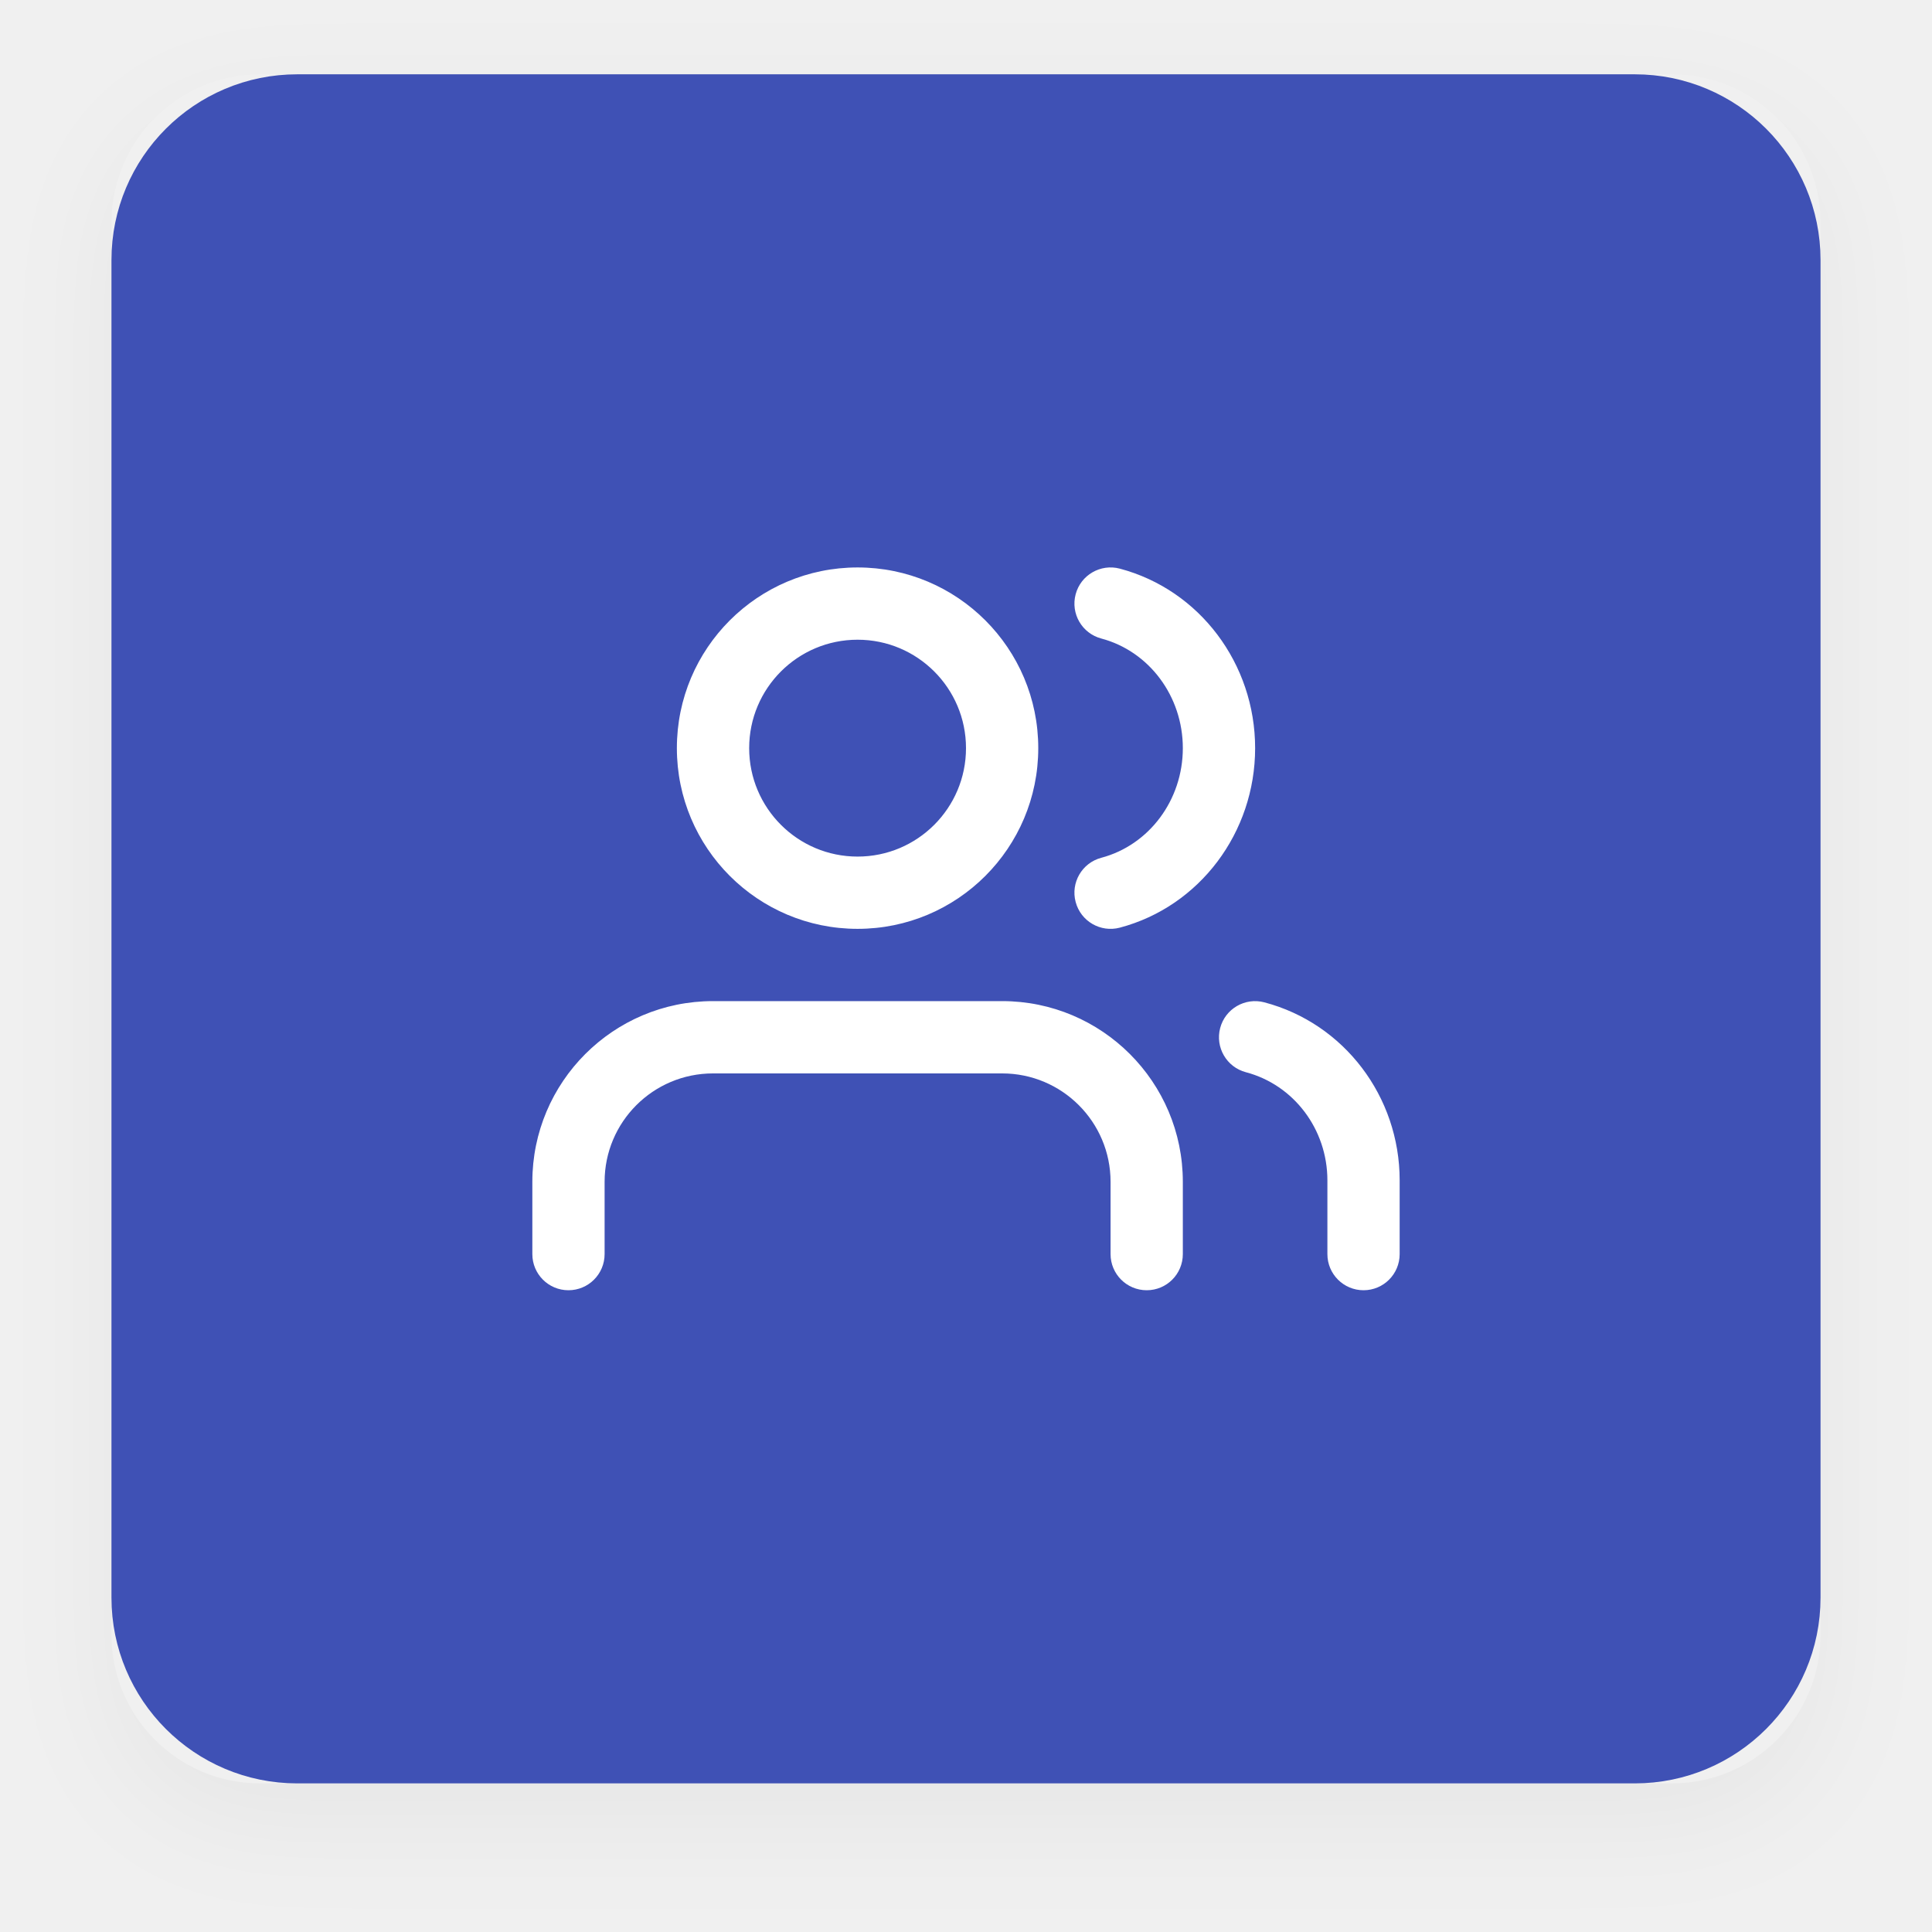
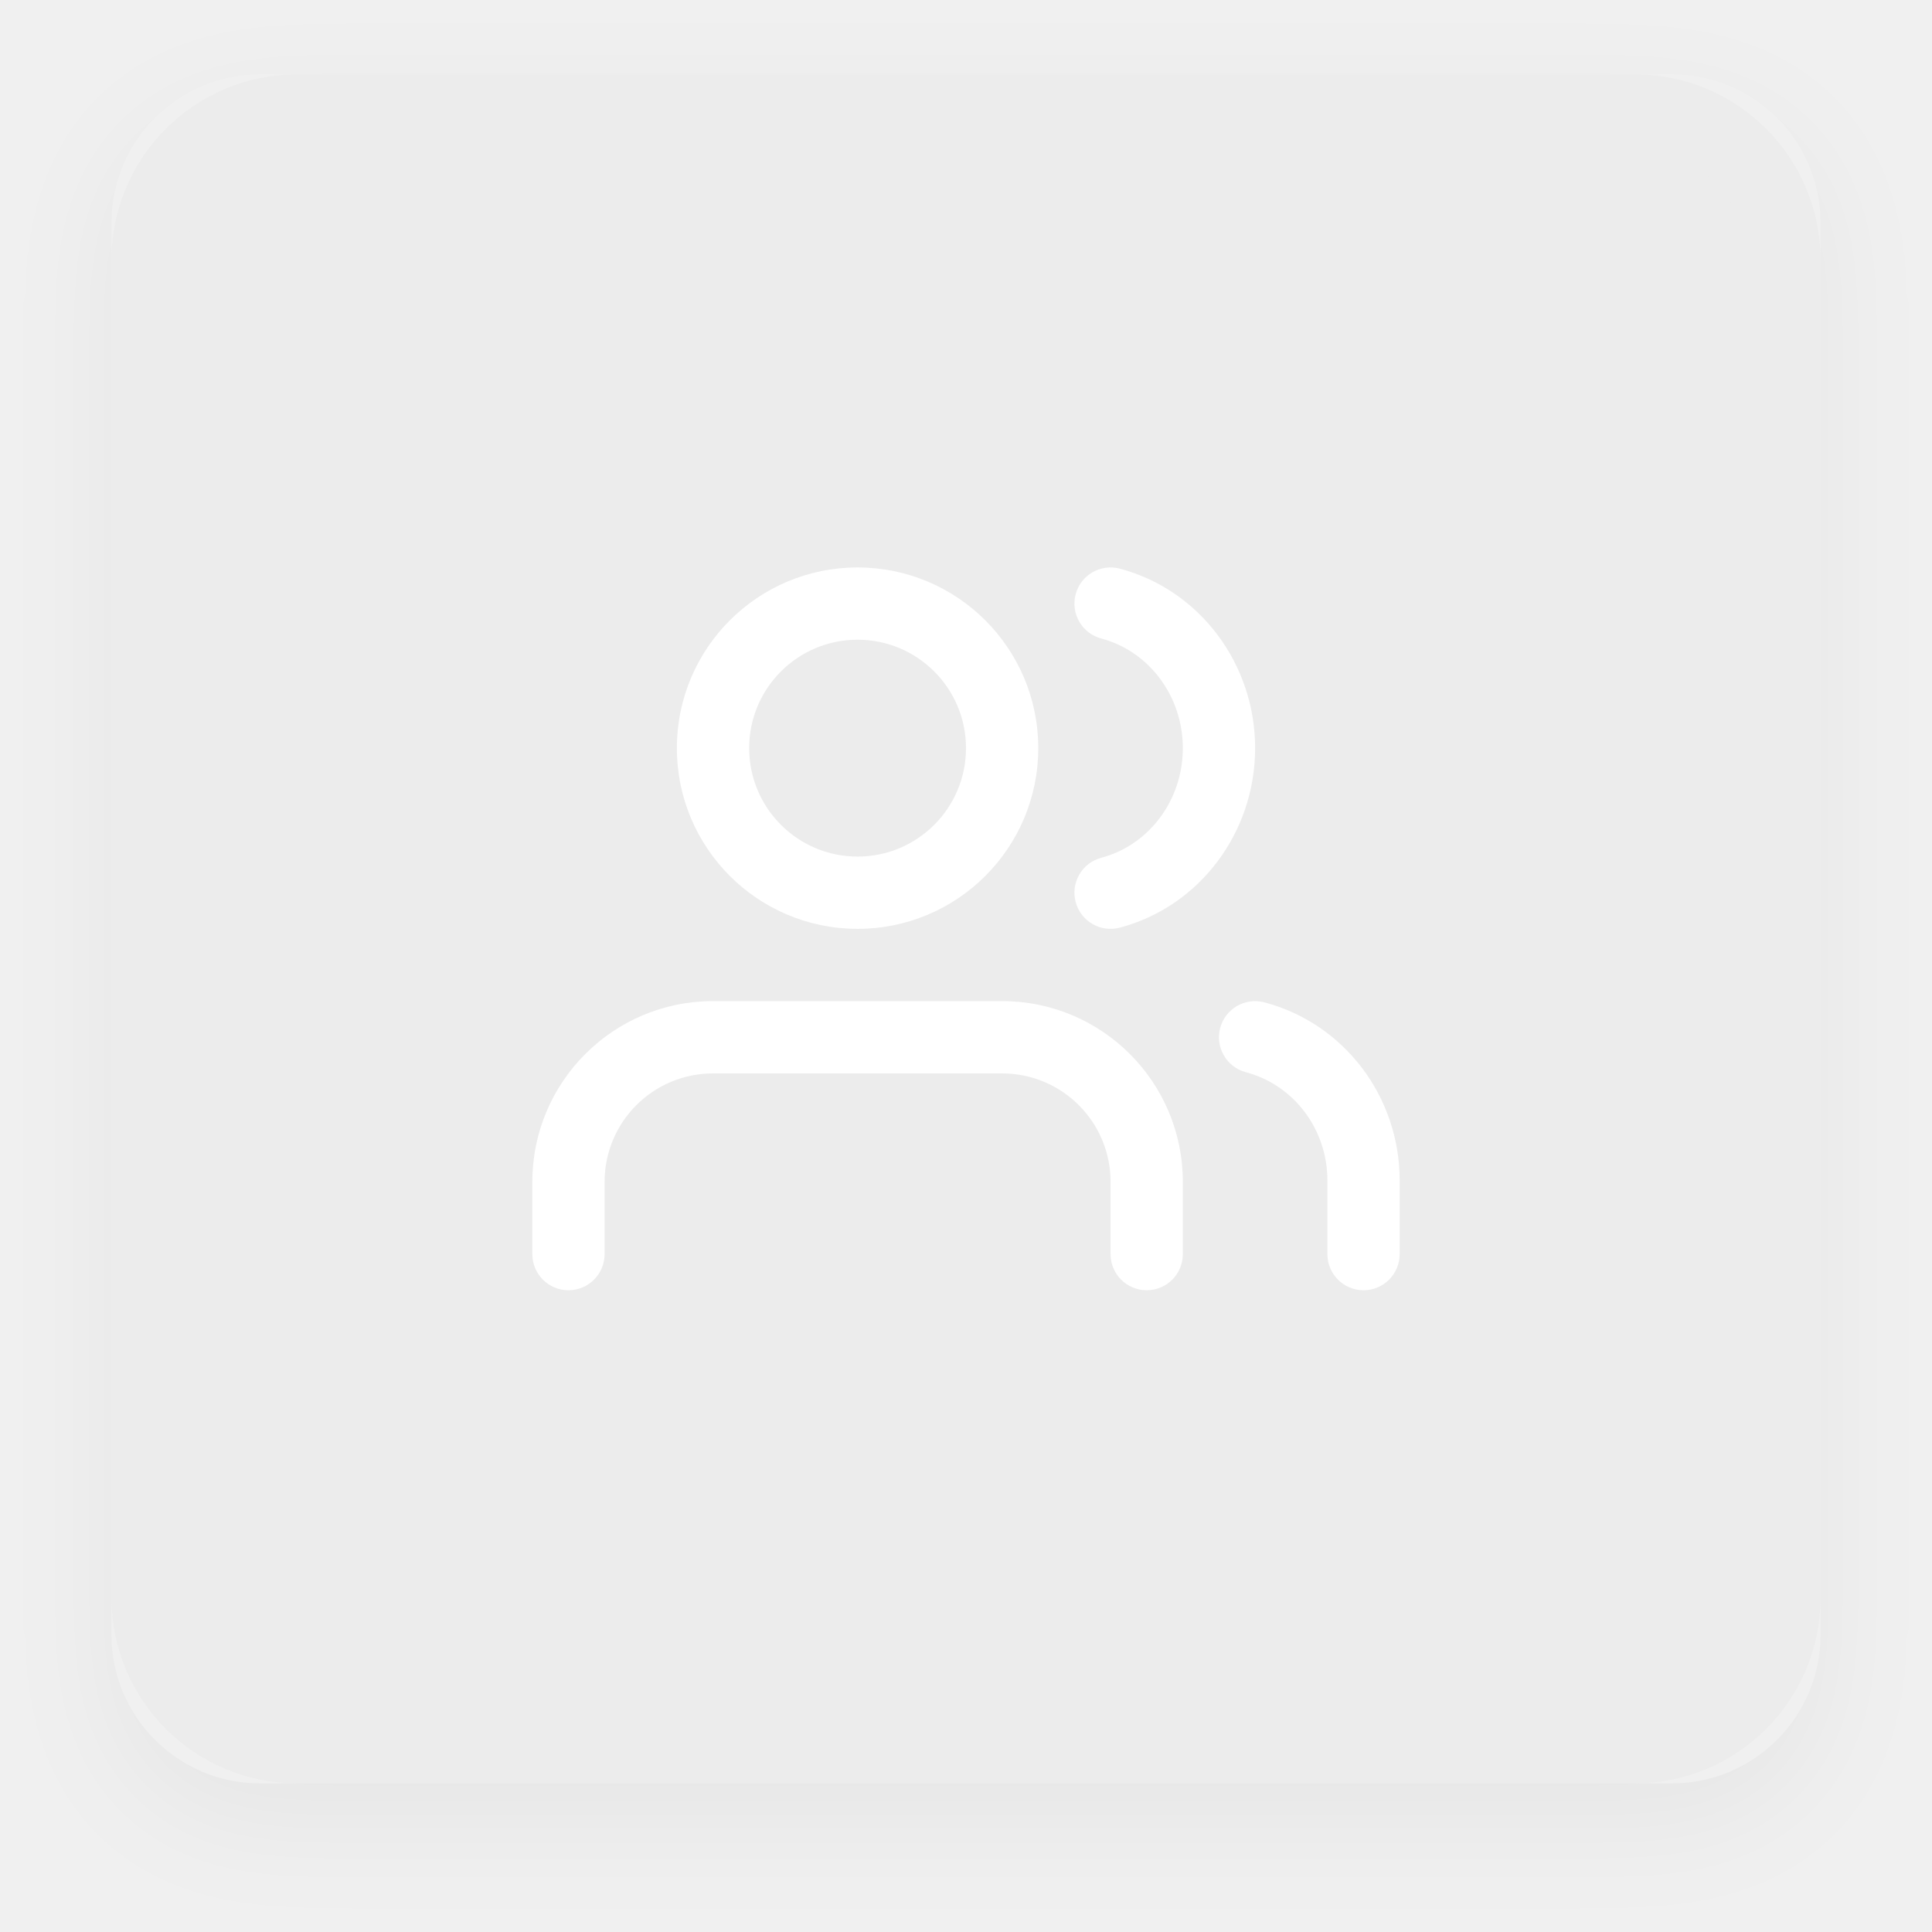
<svg xmlns="http://www.w3.org/2000/svg" xmlns:xlink="http://www.w3.org/1999/xlink" width="52px" height="52px" viewBox="0 0 52 52" version="1.1">
  <defs>
    <rect id="path-1" x="0" y="0" width="46" height="46" rx="4" />
    <filter x="-10.9%" y="-8.7%" width="121.7%" height="121.7%" filterUnits="objectBoundingBox" id="filter-3">
      <feOffset dx="0" dy="1" in="SourceAlpha" result="shadowOffsetOuter1" />
      <feGaussianBlur stdDeviation="1.5" in="shadowOffsetOuter1" result="shadowBlurOuter1" />
      <feComposite in="shadowBlurOuter1" in2="SourceAlpha" operator="out" result="shadowBlurOuter1" />
      <feColorMatrix values="0 0 0 0 0   0 0 0 0 0   0 0 0 0 0  0 0 0 0.04 0" type="matrix" in="shadowBlurOuter1" />
    </filter>
    <path d="M19.836,22.754 C19.836,23.292 19.401,23.727 18.864,23.727 C18.326,23.727 17.891,23.292 17.891,22.754 L17.891,20.809 C17.891,19.197 16.584,17.891 14.973,17.891 L7.191,17.891 C5.579,17.891 4.273,19.197 4.273,20.809 L4.273,22.754 C4.273,23.292 3.837,23.727 3.3,23.727 C2.763,23.727 2.328,23.292 2.328,22.754 L2.328,20.809 C2.328,18.123 4.505,15.945 7.191,15.945 L14.973,15.945 C17.659,15.945 19.836,18.123 19.836,20.809 L19.836,22.754 Z M11.082,14 C8.396,14 6.218,11.823 6.218,9.136 C6.218,6.45 8.396,4.273 11.082,4.273 C13.768,4.273 15.945,6.45 15.945,9.136 C15.945,11.823 13.768,14 11.082,14 Z M11.082,12.055 C12.694,12.055 14,10.748 14,9.136 C14,7.525 12.694,6.218 11.082,6.218 C9.47,6.218 8.164,7.525 8.164,9.136 C8.164,10.748 9.47,12.055 11.082,12.055 Z M25.672,22.754 C25.672,23.292 25.237,23.727 24.7,23.727 C24.163,23.727 23.727,23.292 23.727,22.754 L23.727,20.767 C23.726,19.392 22.82,18.198 21.533,17.859 C21.014,17.722 20.704,17.189 20.841,16.67 C20.978,16.15 21.51,15.841 22.03,15.978 C24.177,16.544 25.671,18.515 25.672,20.766 L25.672,22.754 Z M17.642,6.186 C17.122,6.048 16.813,5.516 16.951,4.996 C17.088,4.477 17.621,4.168 18.14,4.305 C20.289,4.875 21.782,6.866 21.782,9.136 C21.782,11.407 20.289,13.398 18.14,13.968 C17.621,14.105 17.088,13.796 16.951,13.276 C16.813,12.757 17.122,12.225 17.642,12.087 C18.927,11.746 19.836,10.535 19.836,9.136 C19.836,7.738 18.927,6.527 17.642,6.186 Z" id="path-4" />
  </defs>
  <g id="Client-Side" stroke="none" stroke-width="1" fill="none" fill-rule="evenodd">
    <g id="0-1-1-Subscription-Modal" transform="translate(-791, -358)">
      <g id="conformation-modals" transform="translate(567, 217)">
        <g id="Group-2" transform="translate(24, 143)">
          <g id="Group-Copy" transform="translate(203, 0)">
            <g id="icon">
              <mask id="mask-2" fill="white">
                <use xlink:href="#path-1" />
              </mask>
              <g id="Rectangle">
                <use fill="black" fill-opacity="1" filter="url(#filter-3)" xlink:href="#path-1" />
-                 <rect stroke="#3F51B5" stroke-width="2" stroke-linejoin="square" fill="#3F51B5" fill-rule="evenodd" x="1" y="1" width="44" height="44" rx="4" />
+                 <rect stroke="#ececec" stroke-width="2" stroke-linejoin="square" fill="#ececec" fill-rule="evenodd" x="1" y="1" width="44" height="44" rx="4" />
              </g>
              <g id="icons/ic/users(custom)" mask="url(#mask-2)">
                <g transform="translate(9, 9)">
                  <mask id="mask-5" fill="white">
                    <use xlink:href="#path-4" />
                  </mask>
                  <g id="icons/ic/users(custom)" stroke="none" fill="none" fill-rule="nonzero" />
                  <g id="ic/color/white" stroke="none" fill="none" mask="url(#mask-5)" fill-rule="evenodd">
                    <rect id="BG" fill="#FFFFFF" x="0" y="0" width="28" height="28" />
                  </g>
                </g>
              </g>
            </g>
          </g>
        </g>
      </g>
    </g>
  </g>
</svg>
